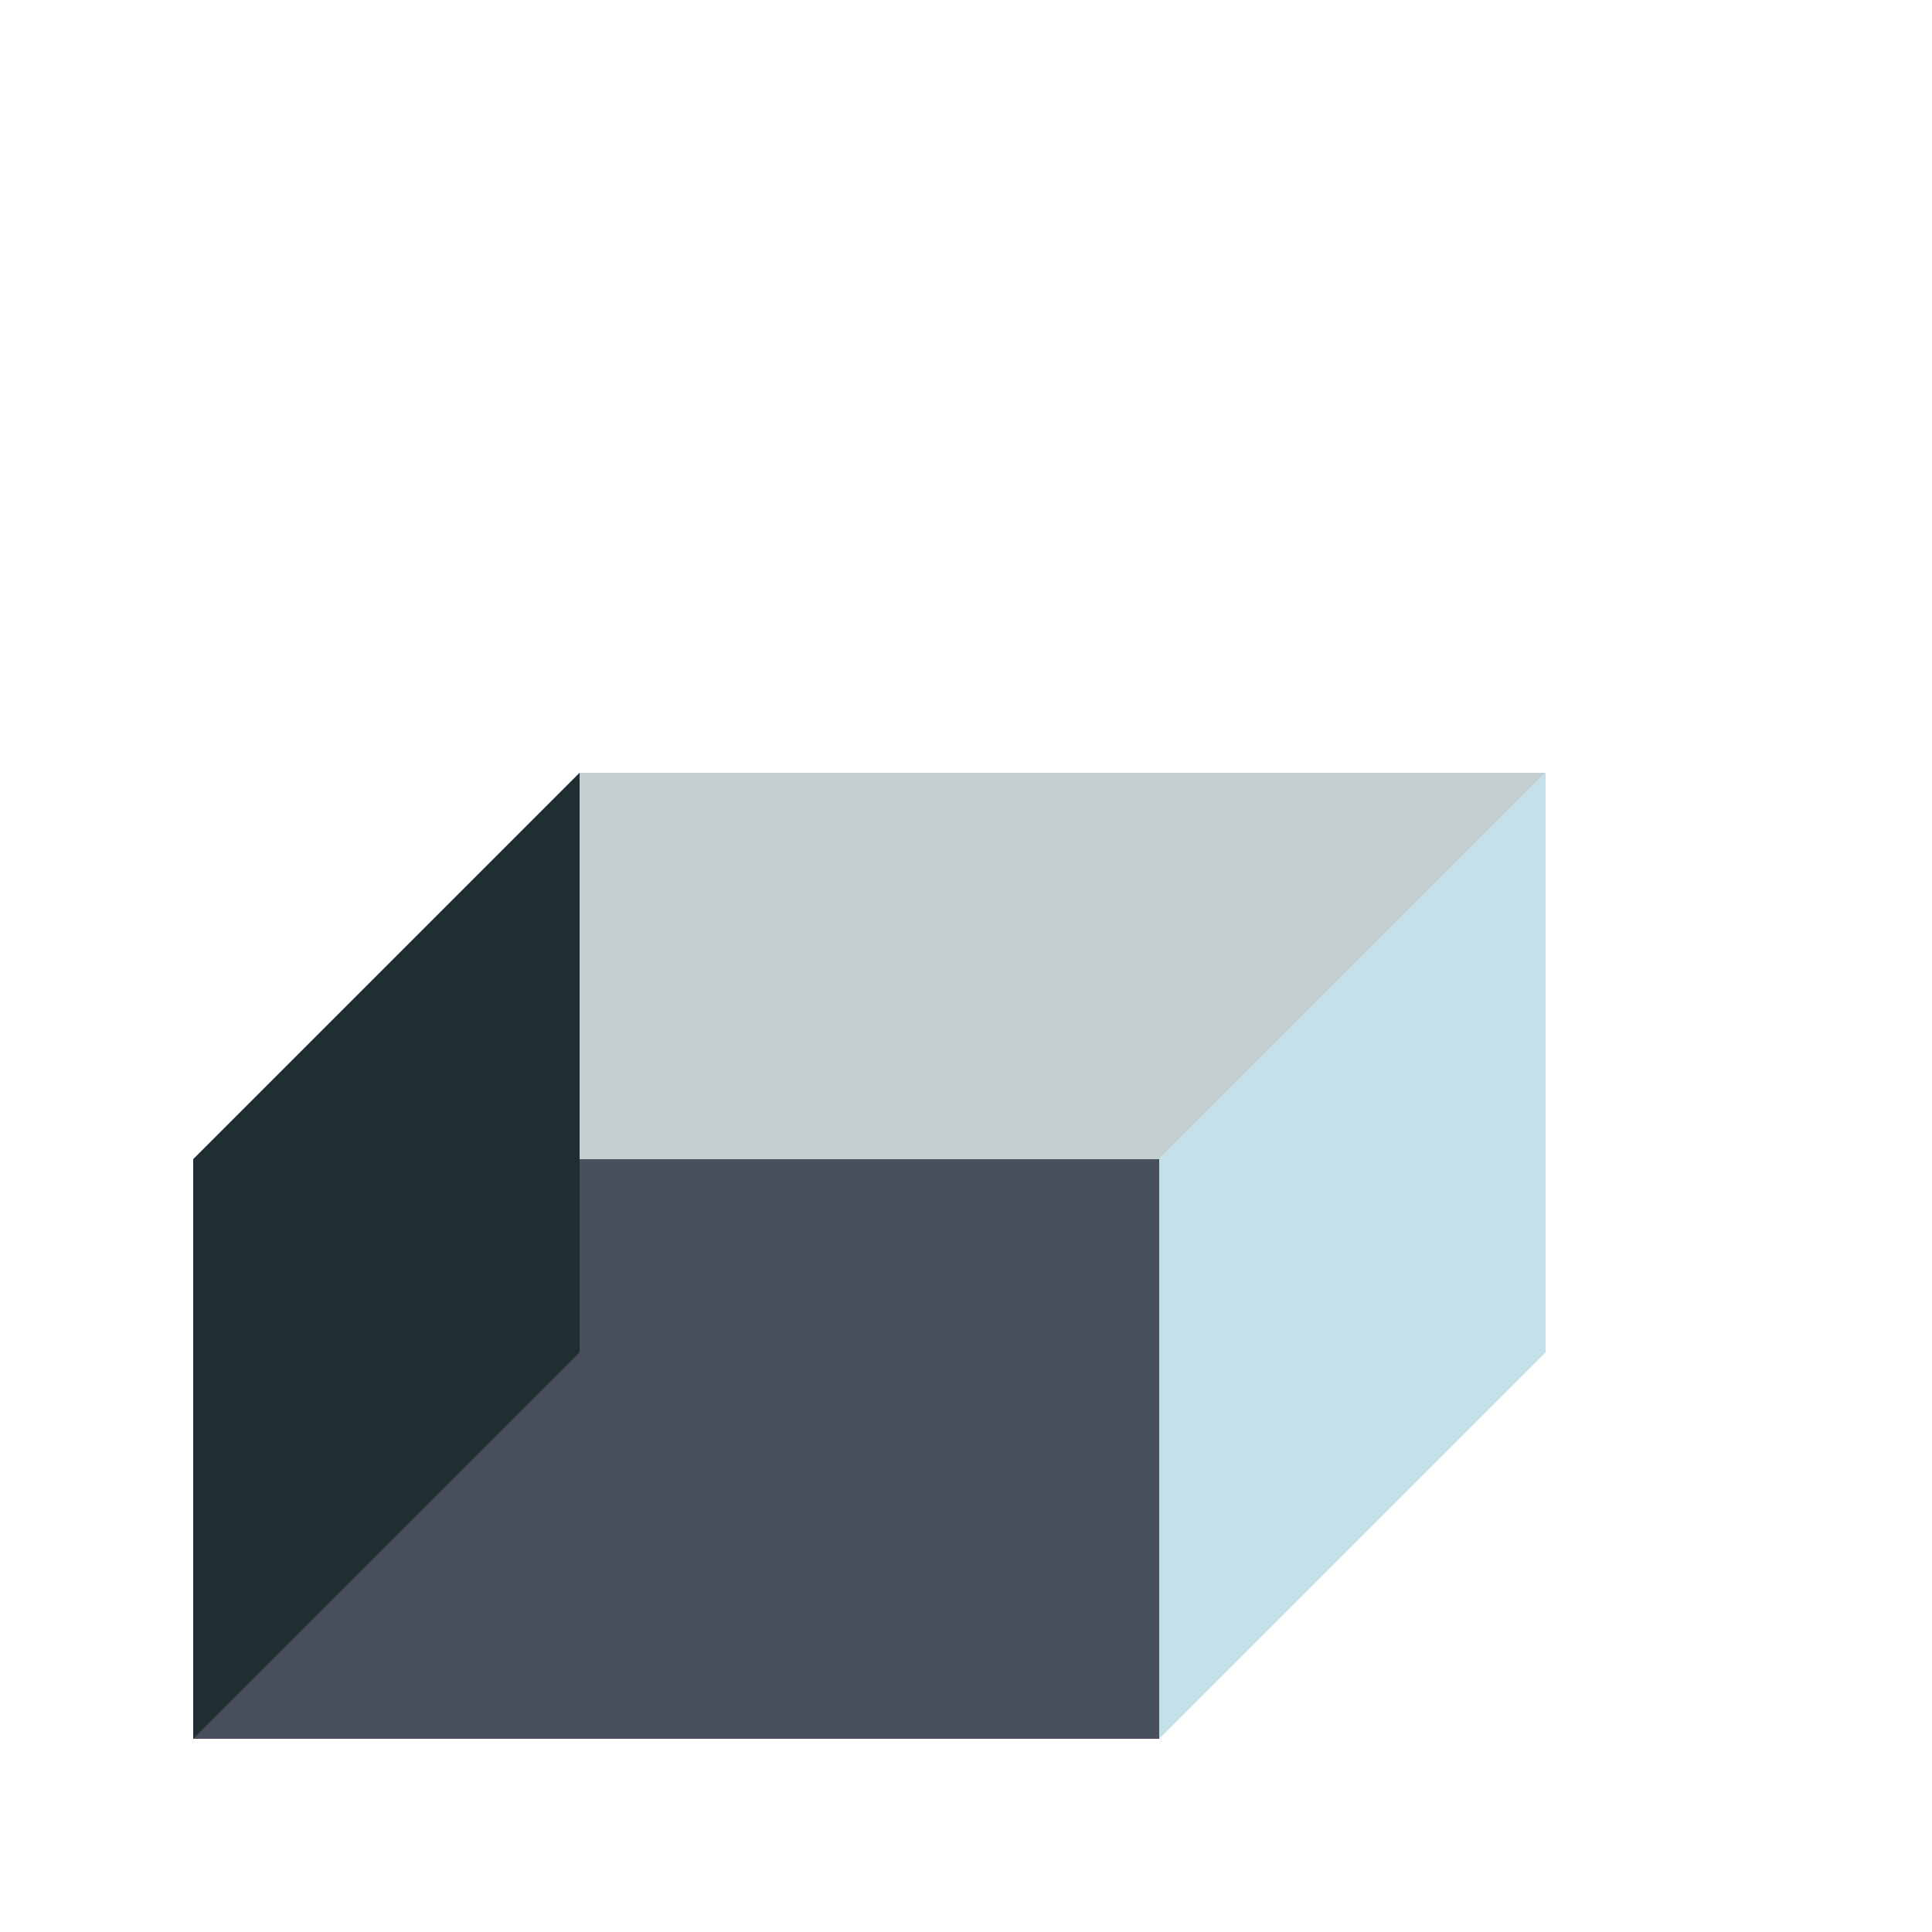
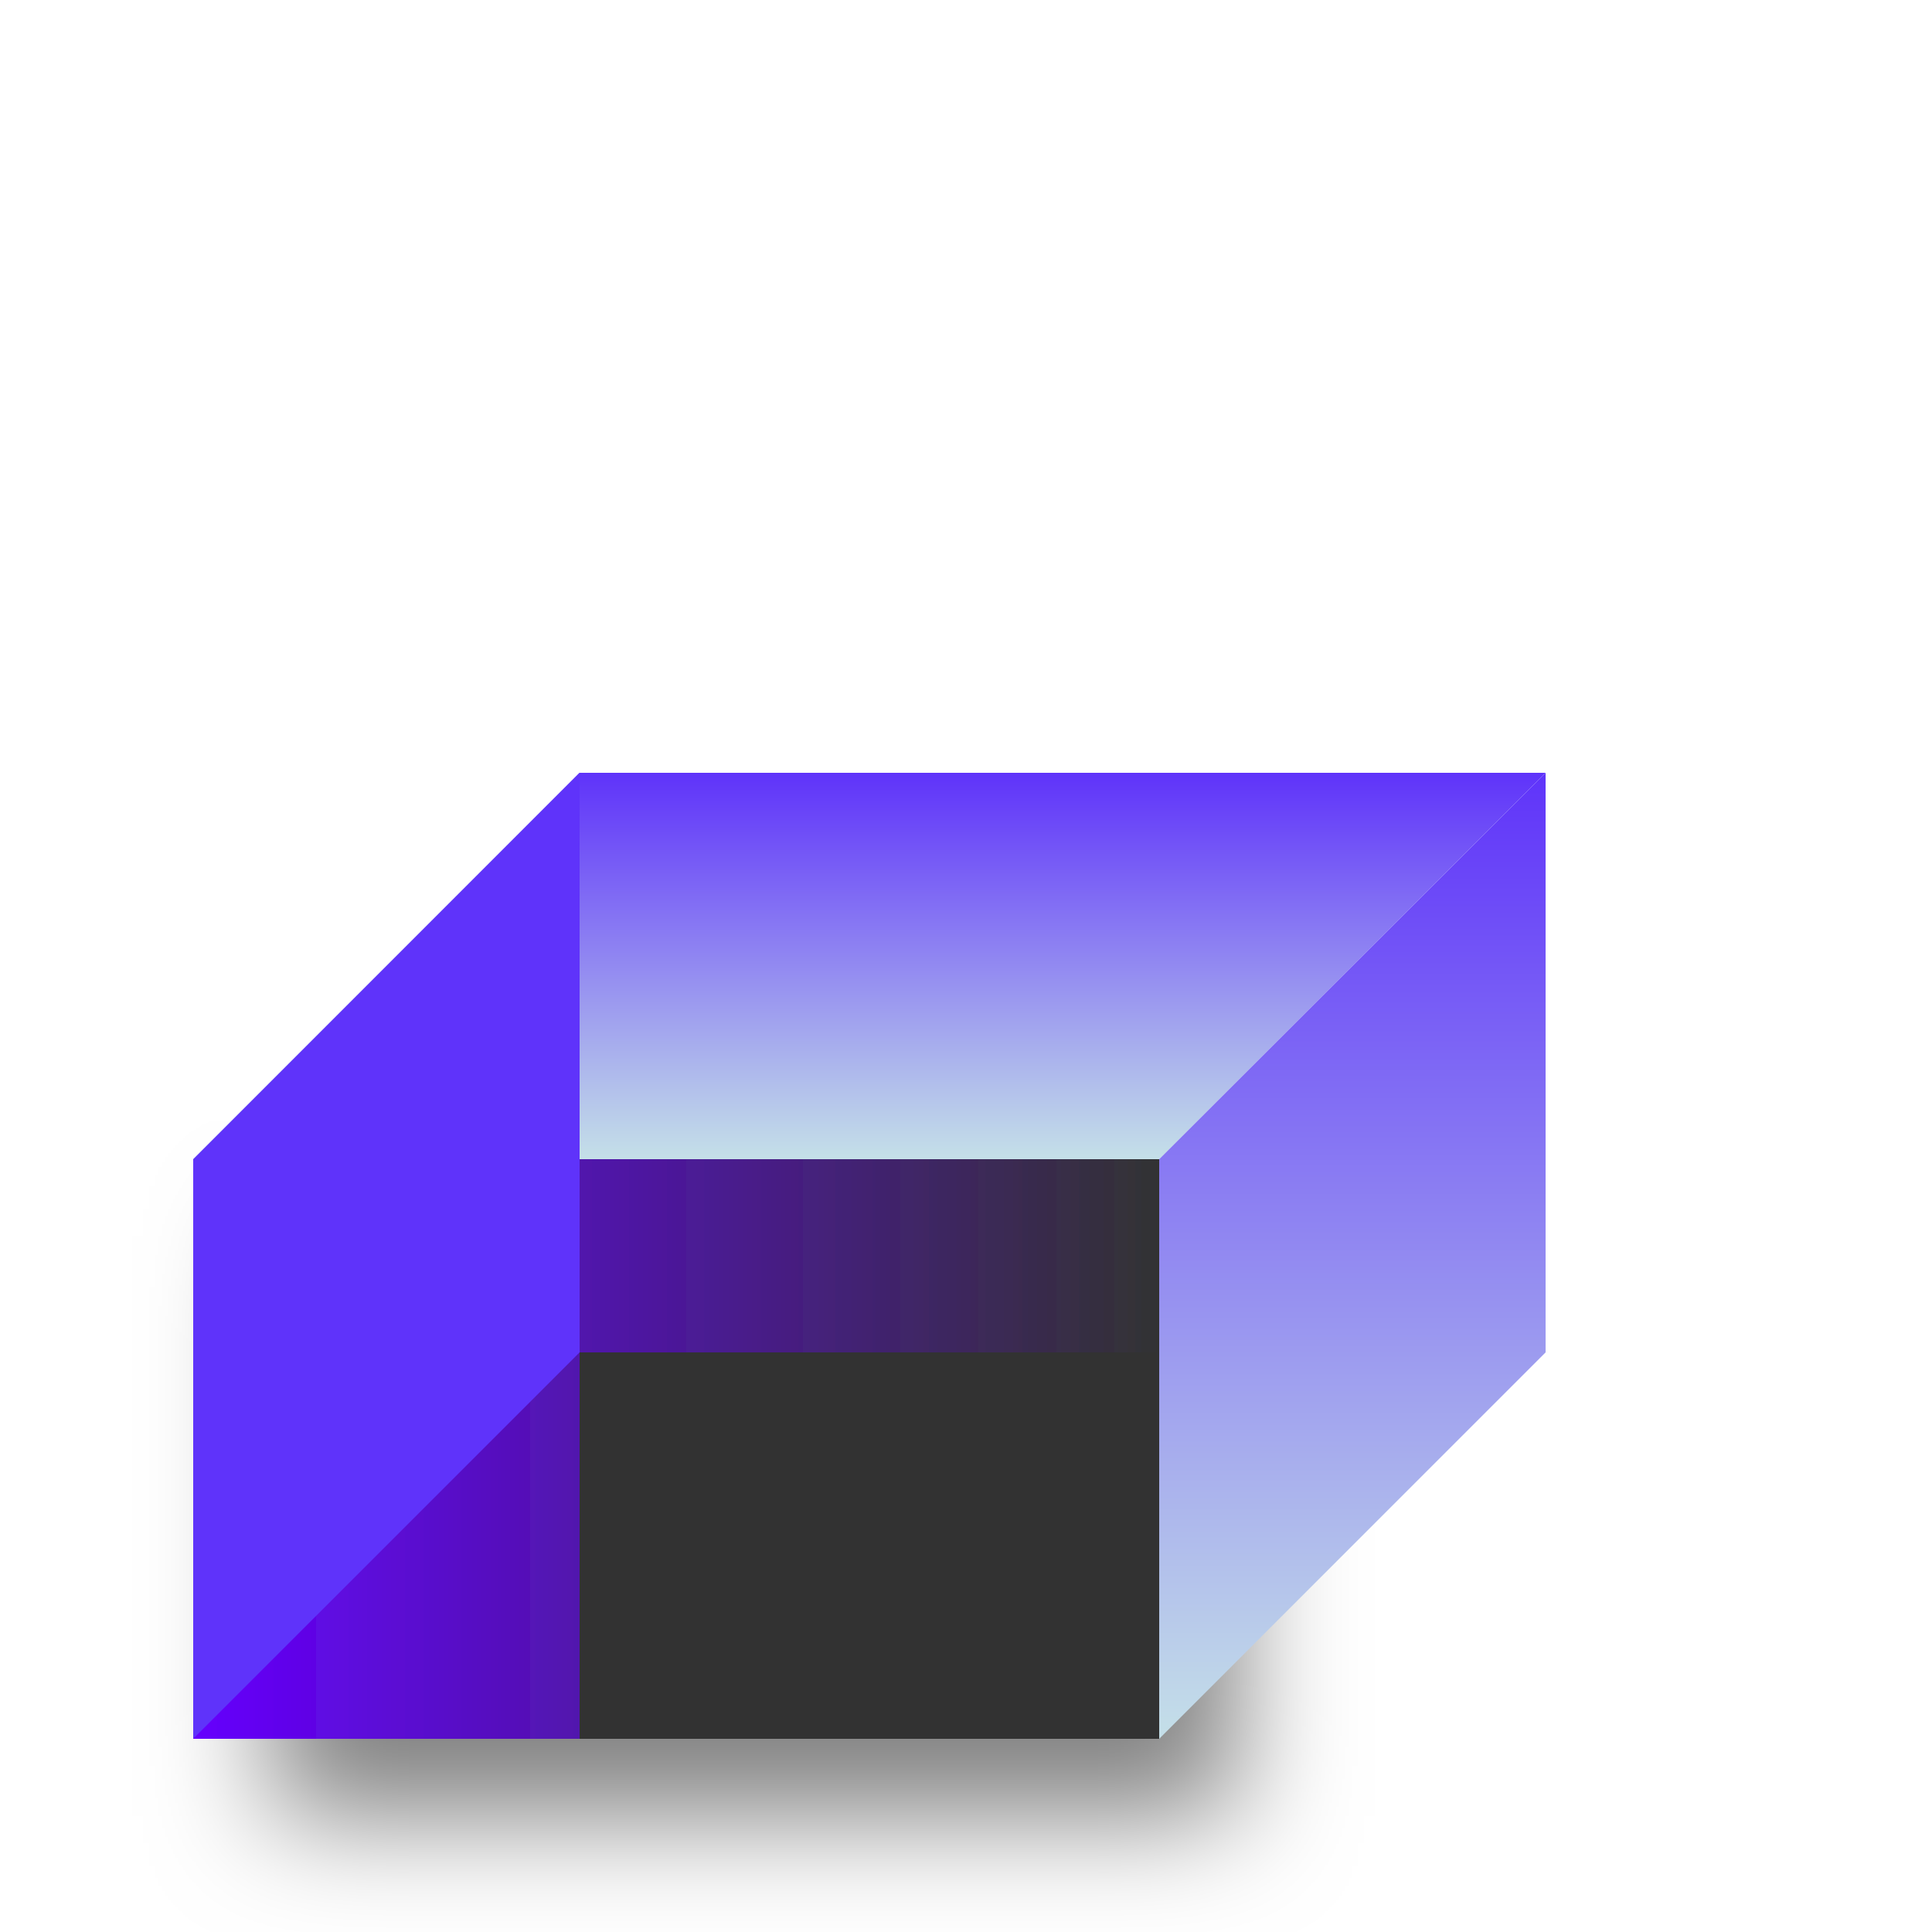
<svg xmlns="http://www.w3.org/2000/svg" width="100px" height="100px" viewBox="0 0 100 100">
-   <rect x="10" y="60" width="50" height="30" fill="#4a4f5e" />
-   <polygon points="10,60 30,40 80,40 60,60" fill="#c4cfd2" />
-   <polygon points="10,60 30,40 30,70 10,90" fill="#1f2f31" />
-   <polygon points="60,60 80,40 80,70 60,90" fill="#c5e0e8" />
+   <defs>
+     <linearGradient id="grad1" x1="0%" y1="0%" x2="100%" y2="0%">
+       <stop offset="0%" style="stop-color:#6600ff;stop-opacity:1" />
+       <stop offset="100%" style="stop-color:#323232;stop-opacity:1" />
+     </linearGradient>
+     <linearGradient id="grad2" x1="0%" y1="0%" x2="0%" y2="100%">
+       <stop offset="0%" style="stop-color:#5f33fa;stop-opacity:1" />
+       <stop offset="100%" style="stop-color:#c5e0e8;stop-opacity:1" />
+     </linearGradient>
+     <filter id="shadow" x="-20%" y="-20%" width="200%" height="200%">
+       <feDropShadow dx="4" dy="4" stdDeviation="3" flood-color="black" flood-opacity="0.5" />
+     </filter>
+   </defs>
+   <rect x="10" y="60" width="50" height="30" fill="url(#grad1)" filter="url(#shadow)" />
+   <polygon points="10,60 30,40 80,40 60,60" fill="url(#grad2)" />
+   <polygon points="10,60 30,40 30,70 10,90" fill="#5f33fa" />
+   <polygon points="60,60 80,40 80,70 60,90" fill="url(#grad2)" />
+   <polygon points="30,70 60,70 60,90 30,90" fill="#323232" />
</svg>
